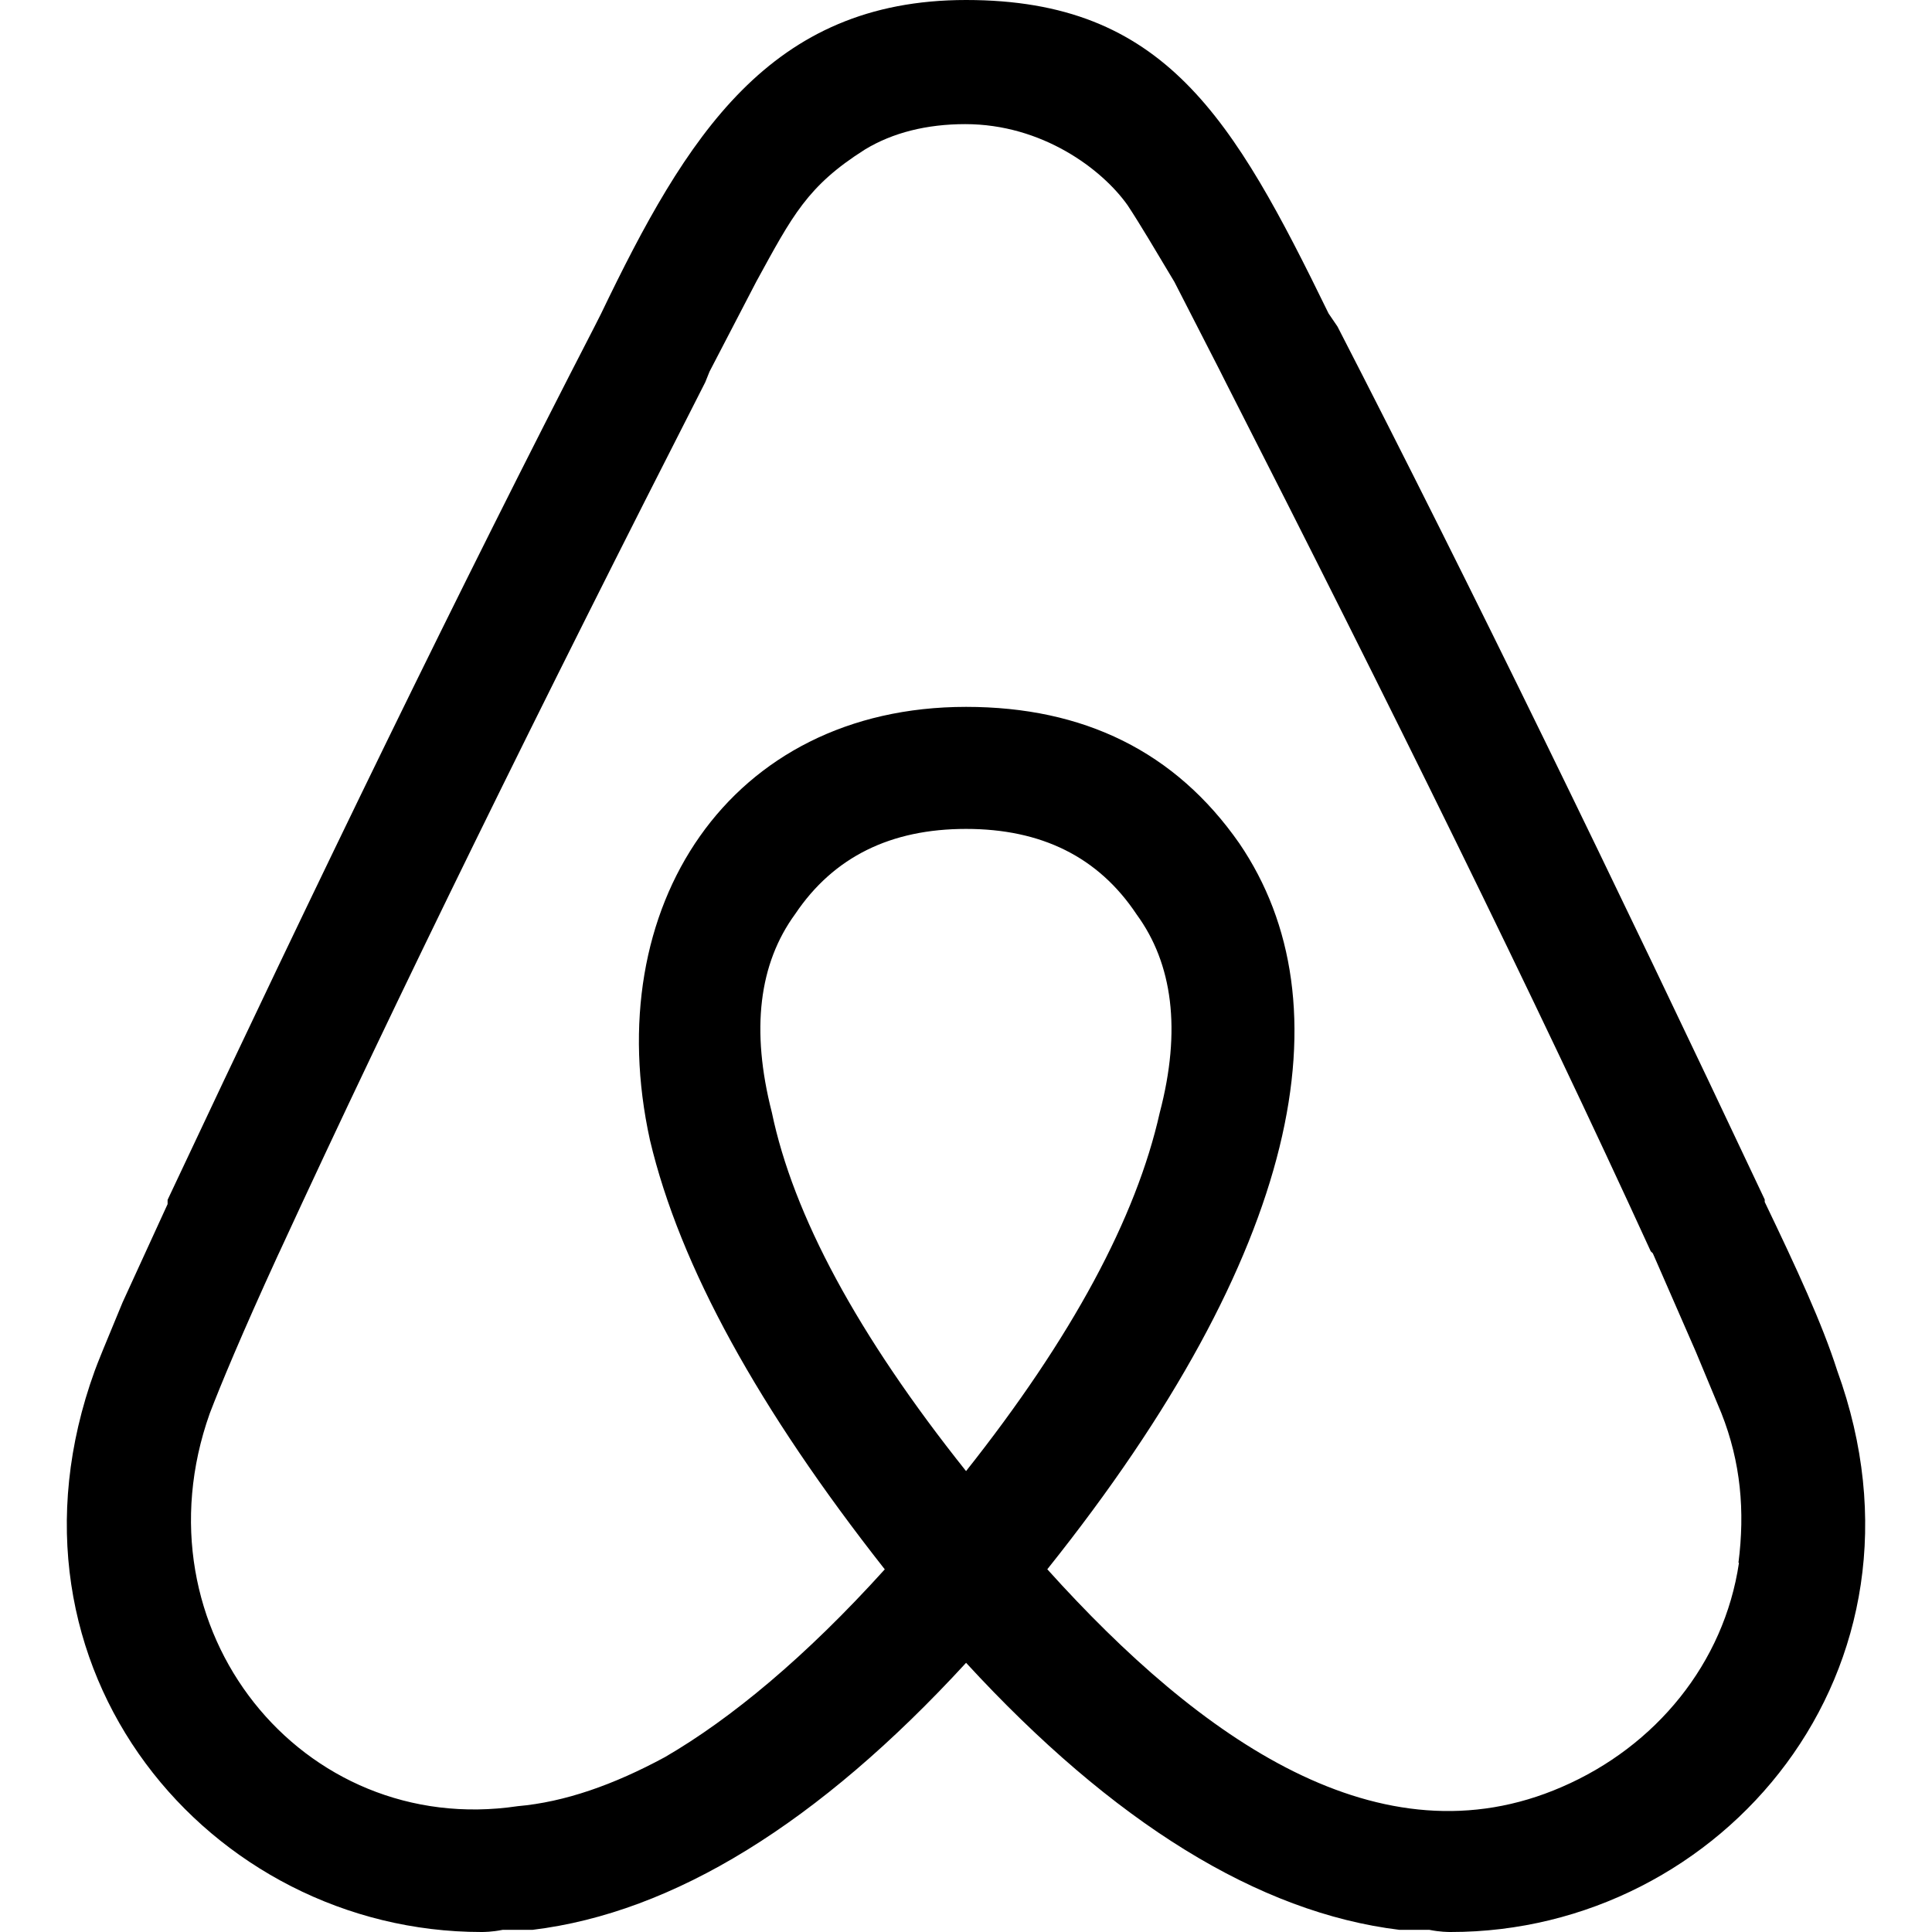
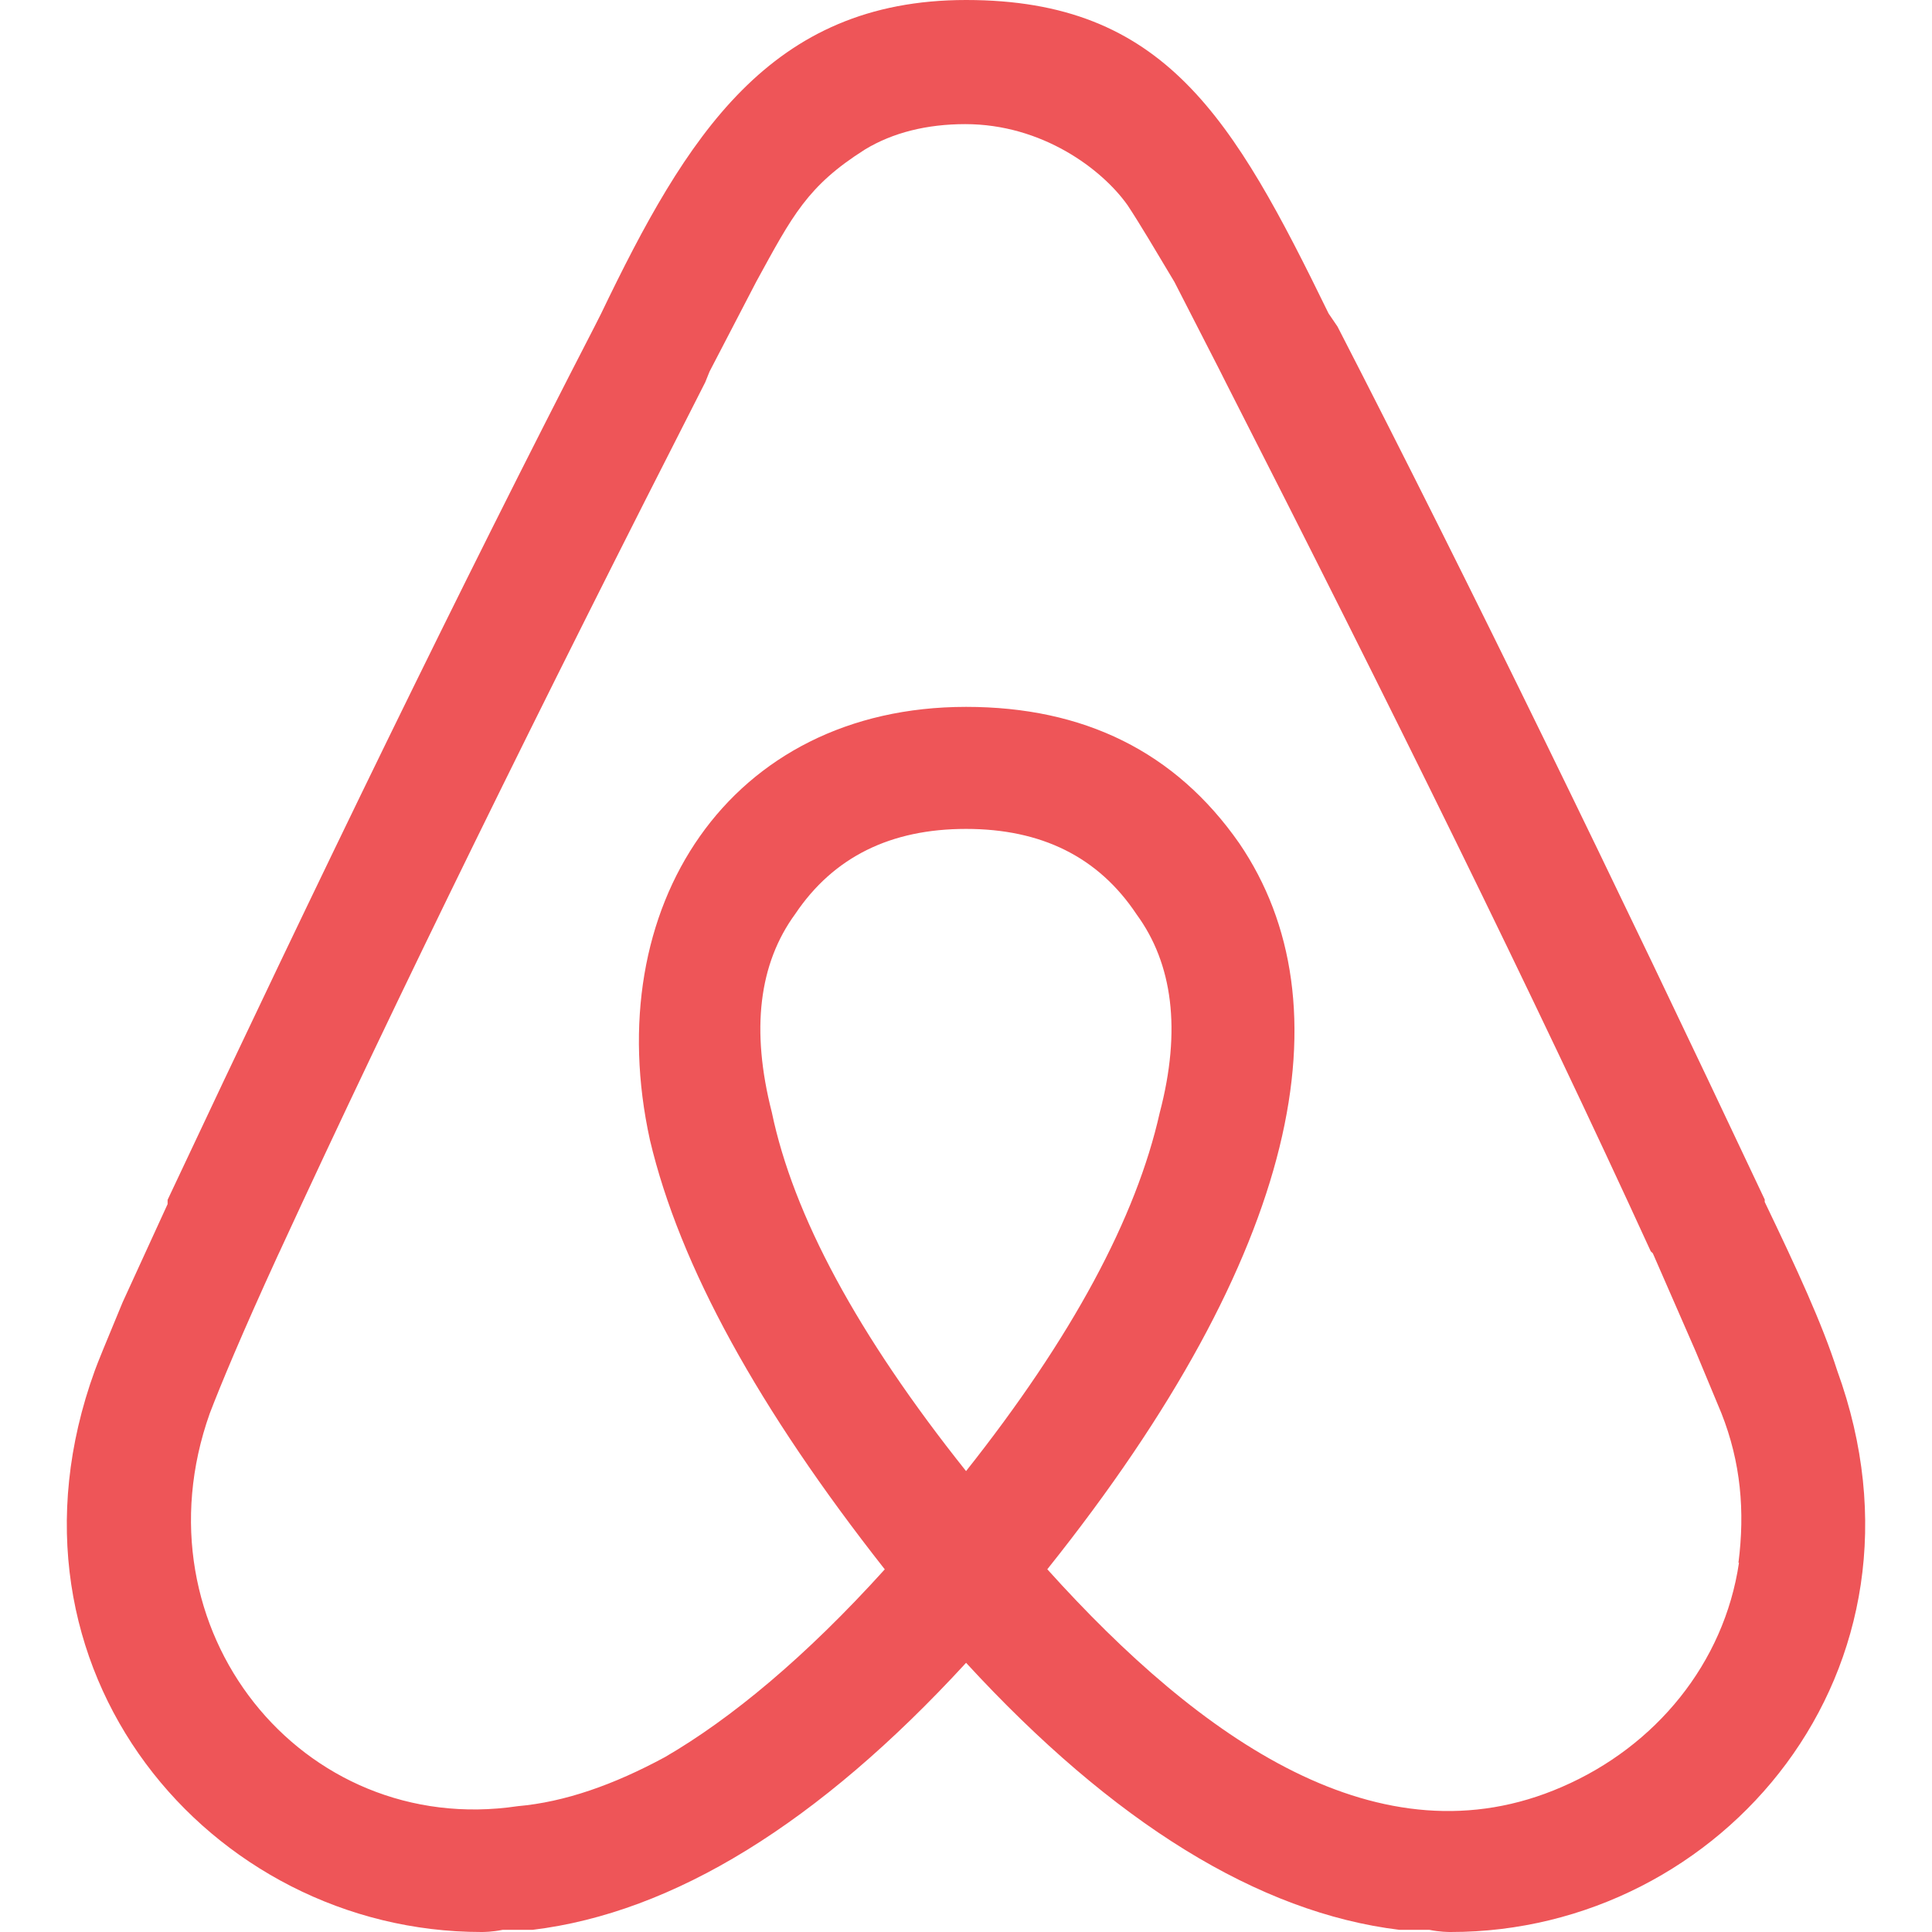
<svg xmlns="http://www.w3.org/2000/svg" role="img" viewBox="0 0 24 24">
-   <path d="M12.001 18.275c-1.353-1.697-2.148-3.184-2.413-4.457-.263-1.027-.16-1.848.291-2.465.477-.71 1.188-1.056 2.121-1.056s1.643.345 2.12 1.063c.446.61.558 1.432.286 2.465-.291 1.298-1.085 2.785-2.412 4.458zm9.601 1.14c-.185 1.246-1.034 2.28-2.2 2.783-2.253.98-4.483-.583-6.392-2.704 3.157-3.951 3.74-7.028 2.385-9.018-.795-1.14-1.933-1.695-3.394-1.695-2.944 0-4.563 2.49-3.927 5.382.37 1.565 1.352 3.343 2.917 5.332-.98 1.085-1.91 1.856-2.732 2.333-.636.344-1.245.558-1.828.609-2.679.399-4.778-2.2-3.825-4.88.132-.345.395-.98.845-1.961l.025-.053c1.464-3.178 3.242-6.79 5.285-10.795l.053-.132.58-1.116c.45-.822.635-1.19 1.351-1.643.346-.21.77-.315 1.246-.315.954 0 1.698.558 2.016 1.007.158.239.345.557.582.953l.558 1.089.08.159c2.041 4.004 3.821 7.608 5.279 10.794l.026.025.533 1.22.318.764c.243.613.294 1.222.213 1.858zm1.22-2.39c-.186-.583-.505-1.271-.9-2.094v-.03c-1.889-4.006-3.642-7.608-5.307-10.844l-.111-.163C15.317 1.461 14.468 0 12.001 0c-2.44 0-3.476 1.695-4.535 3.898l-.081.16c-1.669 3.236-3.421 6.843-5.303 10.847v.053l-.559 1.22c-.21.504-.317.768-.345.847C-.172 20.74 2.611 24 5.98 24c.027 0 .132 0 .265-.027h.372c1.75-.213 3.554-1.325 5.384-3.317 1.829 1.989 3.635 3.104 5.382 3.317h.372c.133.027.239.027.265.027 3.37.003 6.152-3.261 4.802-6.975z" />
+   <path d="M12.001 18.275c-1.353-1.697-2.148-3.184-2.413-4.457-.263-1.027-.16-1.848.291-2.465.477-.71 1.188-1.056 2.121-1.056s1.643.345 2.12 1.063c.446.61.558 1.432.286 2.465-.291 1.298-1.085 2.785-2.412 4.458zm9.601 1.14c-.185 1.246-1.034 2.28-2.2 2.783-2.253.98-4.483-.583-6.392-2.704 3.157-3.951 3.74-7.028 2.385-9.018-.795-1.14-1.933-1.695-3.394-1.695-2.944 0-4.563 2.49-3.927 5.382.37 1.565 1.352 3.343 2.917 5.332-.98 1.085-1.91 1.856-2.732 2.333-.636.344-1.245.558-1.828.609-2.679.399-4.778-2.2-3.825-4.88.132-.345.395-.98.845-1.961l.025-.053c1.464-3.178 3.242-6.79 5.285-10.795l.053-.132.58-1.116c.45-.822.635-1.19 1.351-1.643.346-.21.77-.315 1.246-.315.954 0 1.698.558 2.016 1.007.158.239.345.557.582.953l.558 1.089.08.159c2.041 4.004 3.821 7.608 5.279 10.794l.026.025.533 1.22.318.764c.243.613.294 1.222.213 1.858zm1.22-2.39c-.186-.583-.505-1.271-.9-2.094v-.03c-1.889-4.006-3.642-7.608-5.307-10.844l-.111-.163C15.317 1.461 14.468 0 12.001 0c-2.44 0-3.476 1.695-4.535 3.898l-.081.16c-1.669 3.236-3.421 6.843-5.303 10.847v.053l-.559 1.22c-.21.504-.317.768-.345.847C-.172 20.74 2.611 24 5.98 24c.027 0 .132 0 .265-.027h.372c1.75-.213 3.554-1.325 5.384-3.317 1.829 1.989 3.635 3.104 5.382 3.317h.372c.133.027.239.027.265.027 3.37.003 6.152-3.261 4.802-6.975z" fill="#ee5558" />
</svg>
